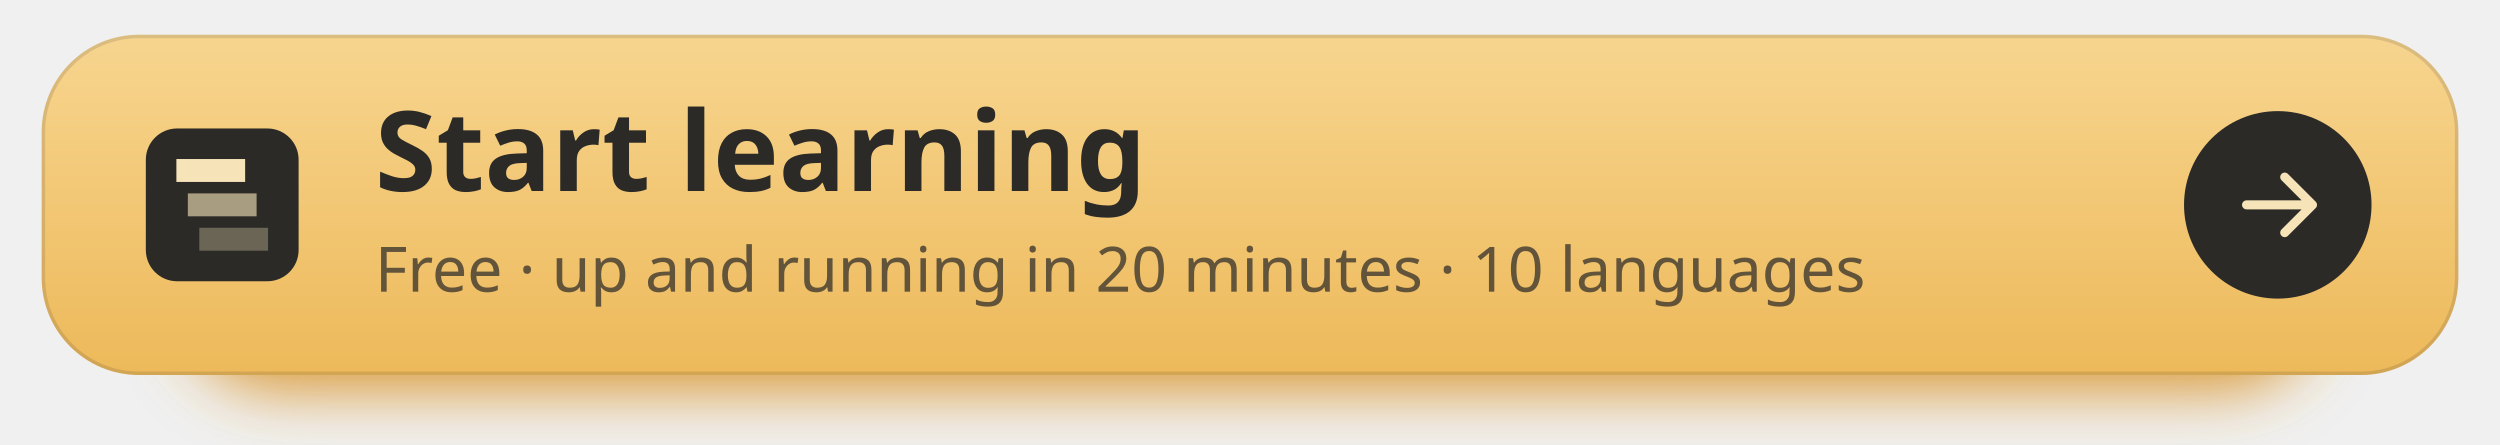
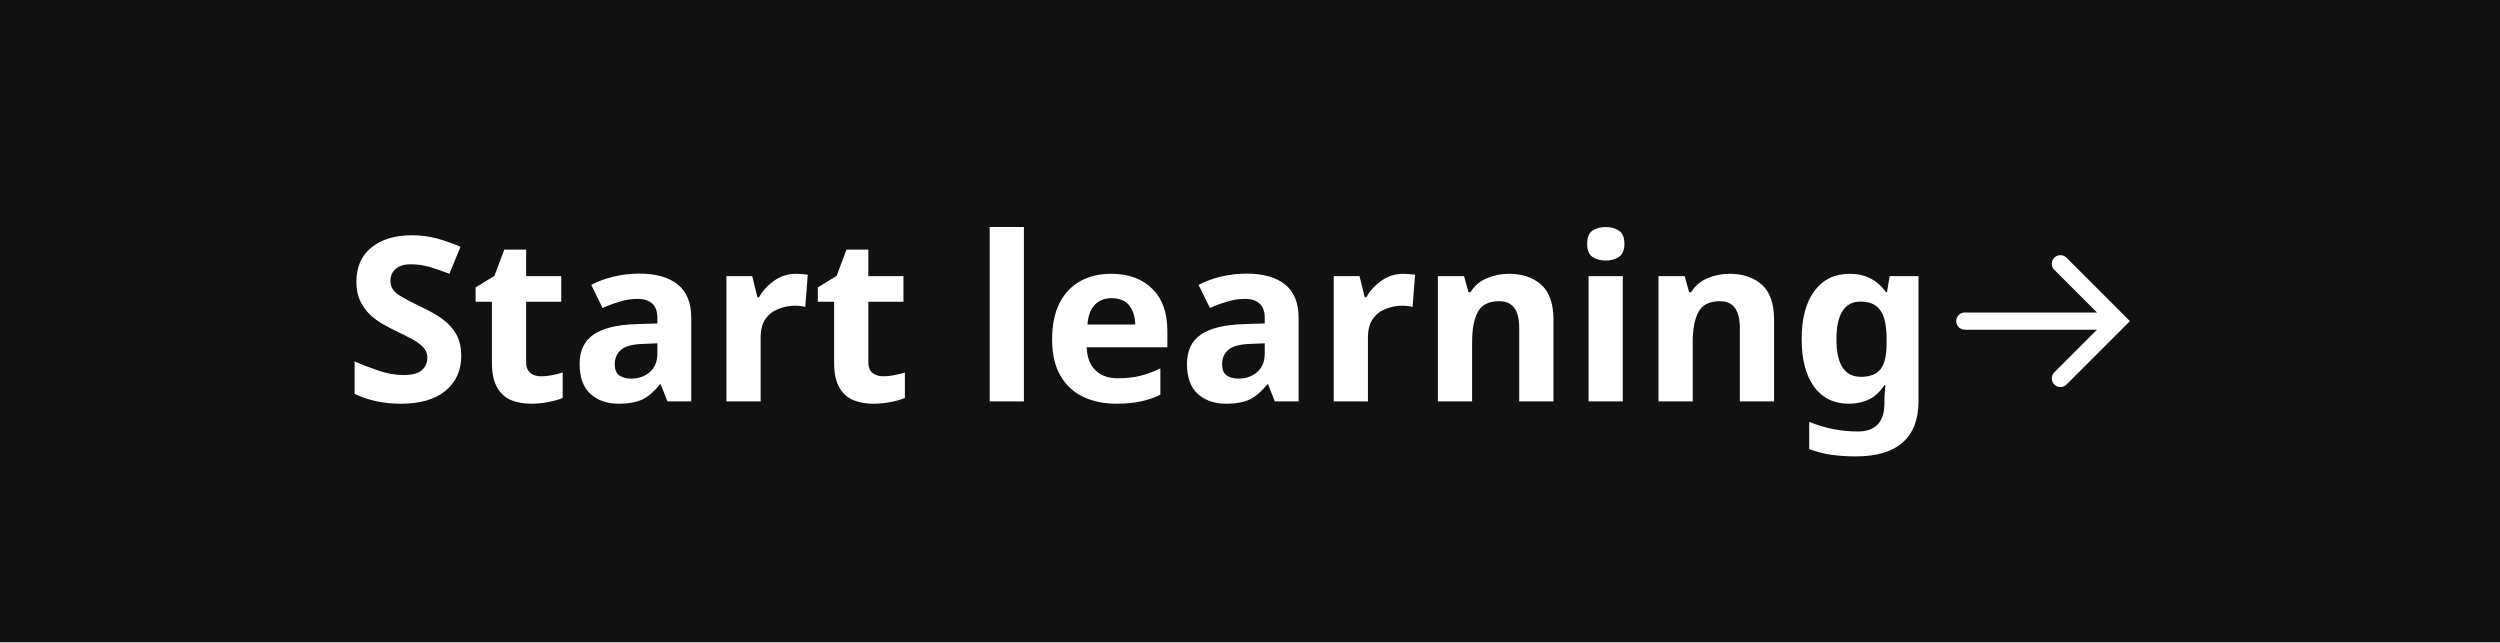
- <svg xmlns="http://www.w3.org/2000/svg" viewBox="0 0 720 128" width="720" height="128">
-   <style>
-   .nudge { animation: nudge 1.8s ease-in-out infinite; transform-box: fill-box; }
-   .glow { animation: glow 4.2s ease-in-out infinite; }
-   @keyframes nudge { 0%, 100% { transform: translateX(0); } 50% { transform: translateX(6px); } }
-   @keyframes glow { 0%, 100% { opacity: .16; } 50% { opacity: .32; } }
-   @media (prefers-reduced-motion: reduce) { .nudge, .glow { animation: none; } .shine-wrap { display: none; } }
- </style>
-   <defs>
-     <linearGradient id="fill" x1="0" y1="0" x2="0" y2="1">
-       <stop offset="0" stop-color="#F7D58F" />
-       <stop offset="1" stop-color="#EDB95A" />
-     </linearGradient>
-     <linearGradient id="sheen" x1="0" y1="0" x2="1" y2="0">
-       <stop offset="0" stop-color="#FFF" stop-opacity="0" />
-       <stop offset=".5" stop-color="#FFF" stop-opacity=".7" />
-       <stop offset="1" stop-color="#FFF" stop-opacity="0" />
-     </linearGradient>
-     <clipPath id="clip">
-       <rect x="12" y="10" width="696" height="98" rx="28" />
-     </clipPath>
-     <filter id="soft" x="-10%" y="-30%" width="120%" height="180%">
-       <feGaussianBlur stdDeviation="9" />
-     </filter>
-   </defs>
-   <rect class="glow" x="52" y="36" width="616" height="76" rx="28" fill="#D9962E" filter="url(#soft)" />
-   <rect x="12" y="10" width="696" height="98" rx="28" fill="url(#fill)" />
-   <g clip-path="url(#clip)" class="shine-wrap">
-     <rect x="-240" y="-10" width="180" height="138" fill="url(#sheen)" transform="skewX(-18)">
-       <animate attributeName="x" values="-240;-240;840;840" keyTimes="0;.45;.85;1" dur="4.2s" repeatCount="indefinite" calcMode="spline" keySplines="0 0 1 1;.4 0 .2 1;0 0 1 1" />
-     </rect>
-   </g>
-   <rect x="12.5" y="10.5" width="695" height="97" rx="27.5" fill="none" stroke="#2B2A27" stroke-opacity=".14" />
-   <rect x="42" y="37.0" width="44" height="44" rx="9" fill="#2B2A27" />
-   <rect x="50.8" y="45.8" width="19.8" height="6.6" fill="#F7E3B8" opacity="1" />
-   <rect x="54.1" y="55.7" width="19.8" height="6.6" fill="#F7E3B8" opacity="0.62" />
-   <rect x="57.4" y="65.6" width="19.8" height="6.6" fill="#F7E3B8" opacity="0.32" />
-   <text x="108" y="55.0" font-family="-apple-system,BlinkMacSystemFont,'Segoe UI','PingFang SC','Hiragino Sans','Apple SD Gothic Neo','Noto Sans','Noto Sans Arabic','Geeza Pro',sans-serif" font-size="32" font-weight="700" fill="#2B2A27" text-anchor="start">Start learning</text>
-   <text x="108" y="84.0" font-family="-apple-system,BlinkMacSystemFont,'Segoe UI','PingFang SC','Hiragino Sans','Apple SD Gothic Neo','Noto Sans','Noto Sans Arabic','Geeza Pro',sans-serif" font-size="18" font-weight="500" fill="#2B2A27" fill-opacity=".72" text-anchor="start">Free · up and running in 20 minutes · 10 languages</text>
-   <g class="nudge">
-     <circle cx="656" cy="59.0" r="27" fill="#2B2A27" />
-     <path transform="translate(656 59.0)" d="M-9,0 h18 M2,-8 l8,8 l-8,8" fill="none" stroke="#F7E3B8" stroke-width="2.6" stroke-linecap="round" stroke-linejoin="round" />
+ <svg xmlns="http://www.w3.org/2000/svg" viewBox="0 0 218 56" width="218" height="56">
+   <style>.a{animation:a 3.2s ease-in-out infinite}@keyframes a{0%,62%,100%{transform:translateX(0)}78%{transform:translateX(4px)}}@media (prefers-reduced-motion:reduce){.a{animation:none}}</style>
+   <rect width="218" height="56" fill="#111111" />
+   <text x="30" y="35.0" font-family="-apple-system,BlinkMacSystemFont,'Segoe UI','PingFang SC','Hiragino Sans','Apple SD Gothic Neo','Noto Sans','Noto Sans Arabic','Geeza Pro',sans-serif" font-size="20" font-weight="600" fill="#FFFFFF">Start learning</text>
+   <g class="a">
+     <path transform="translate(168 18.0) scale(0.8333333)" d="M4 12h16m-6-6 6 6-6 6" fill="none" stroke="#FFFFFF" stroke-width="1.80" stroke-linecap="round" stroke-linejoin="miter" />
  </g>
</svg>
